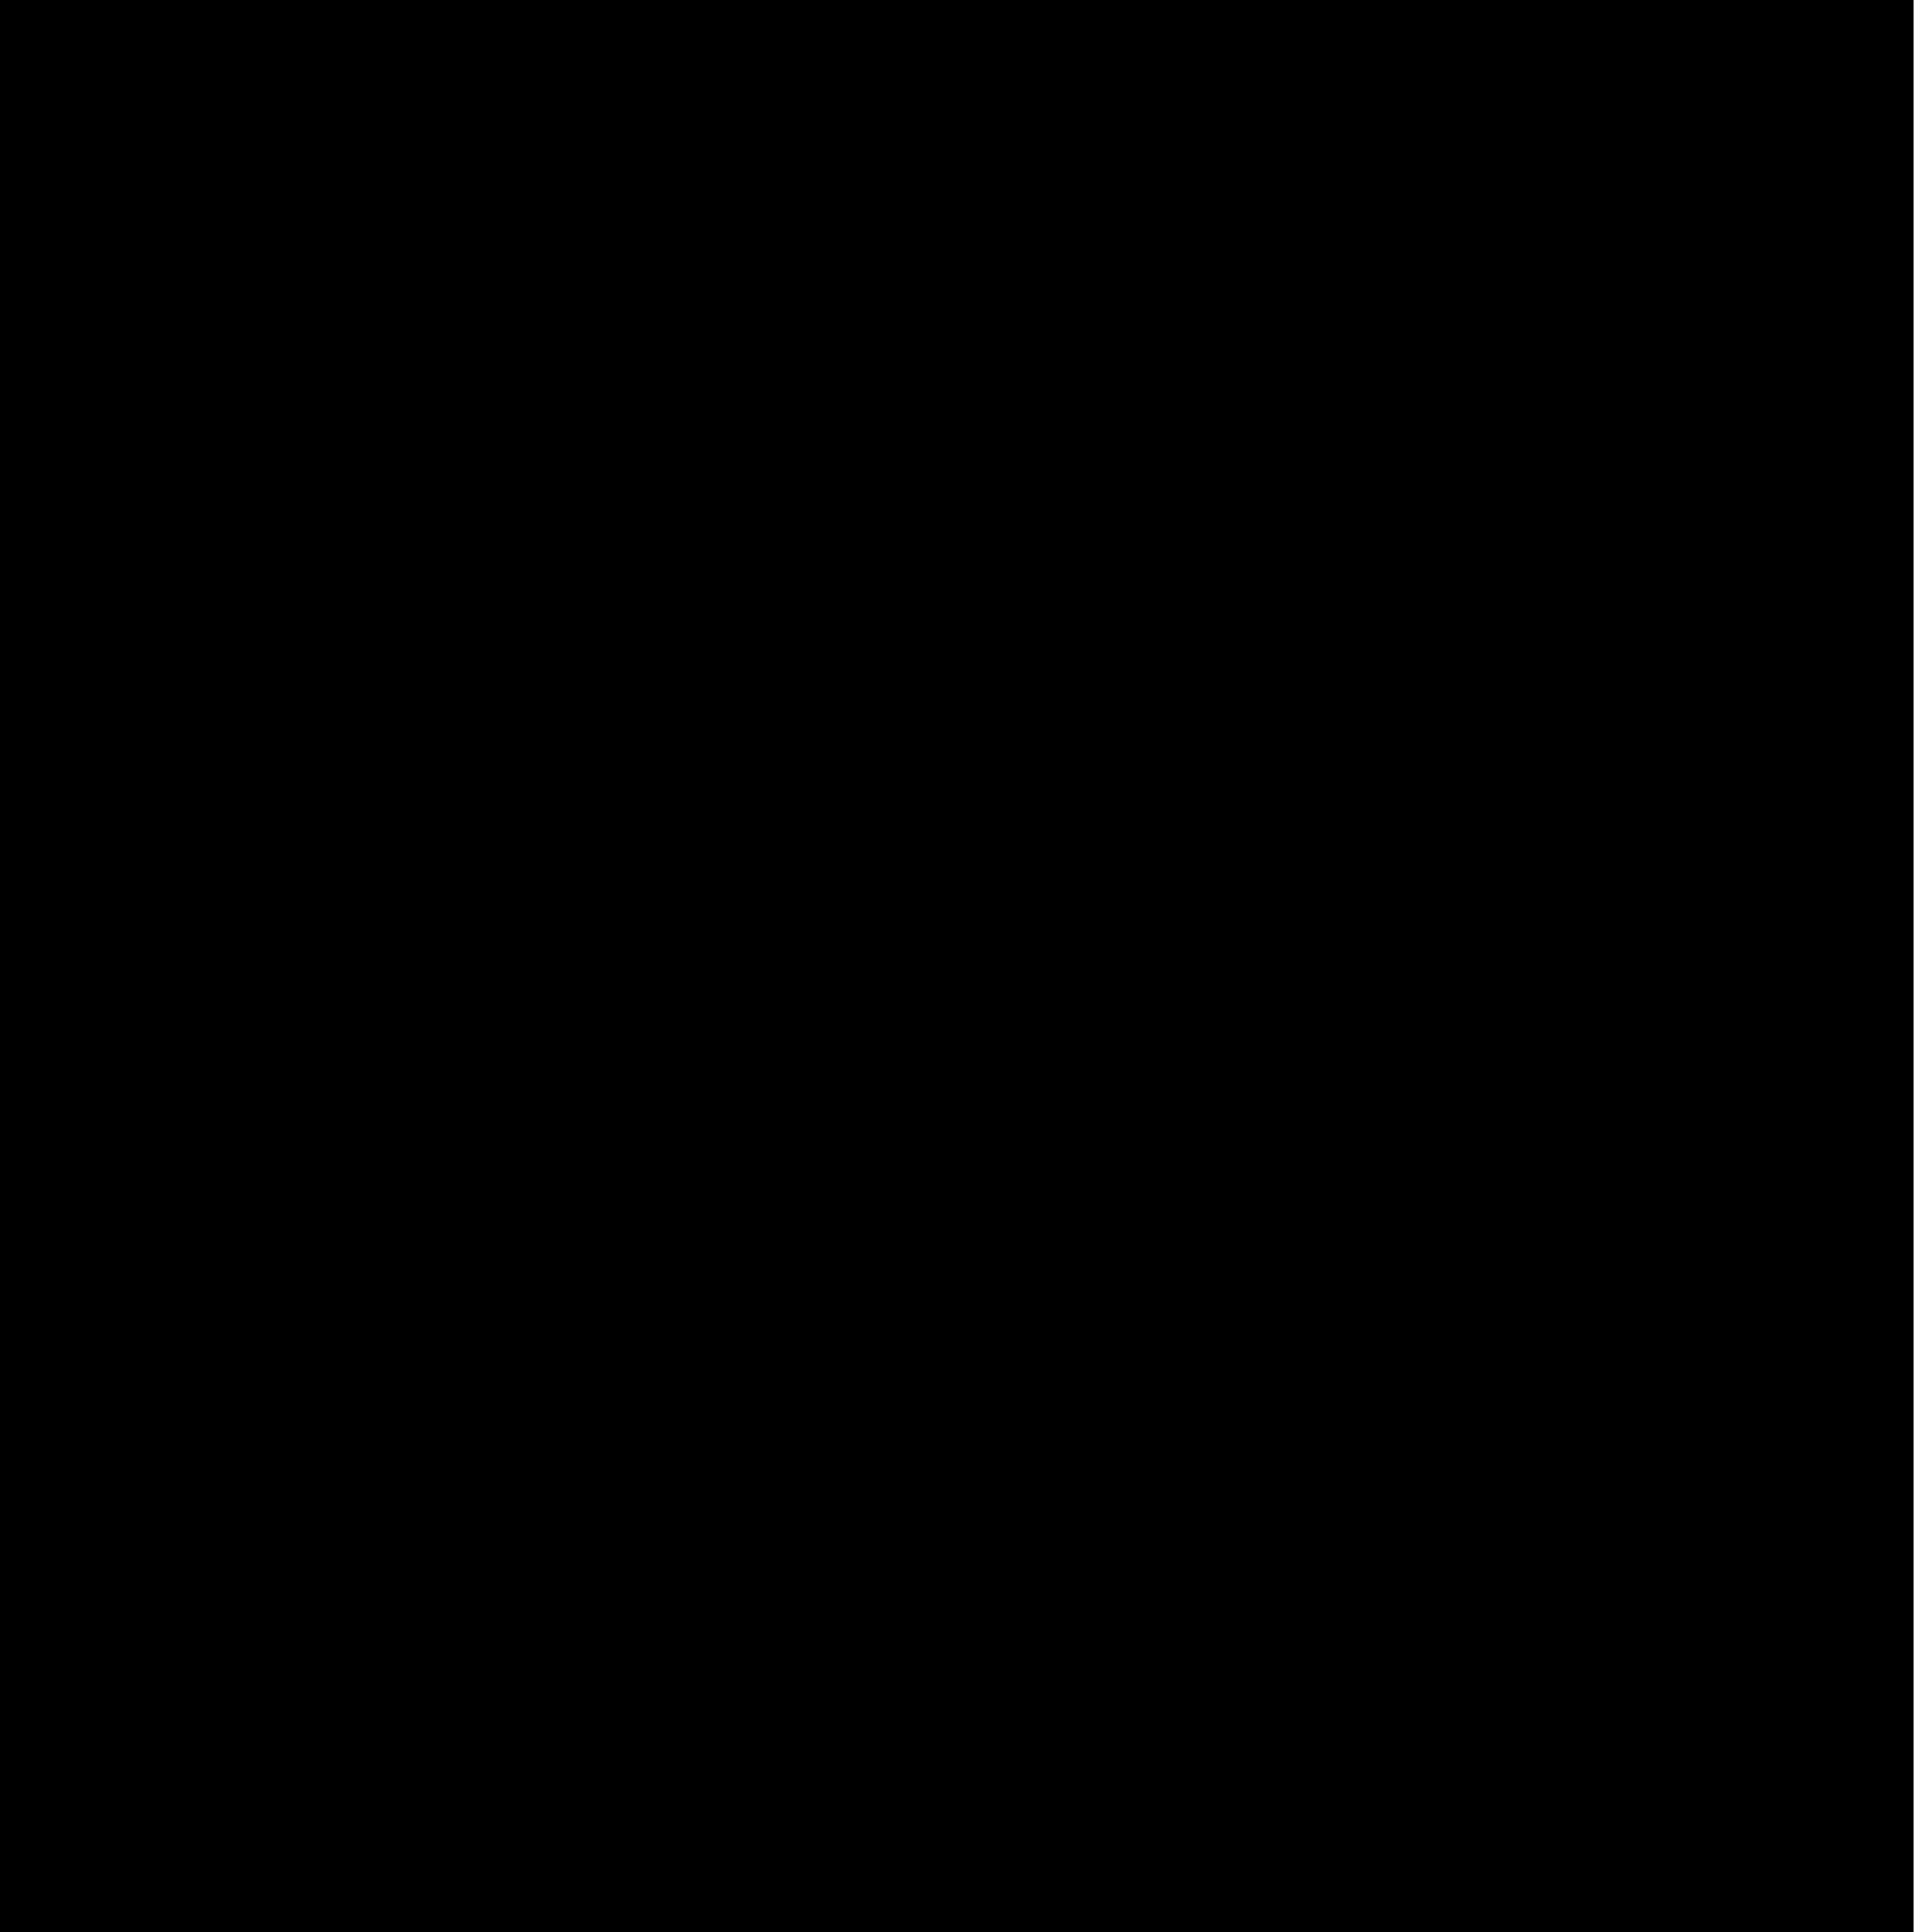
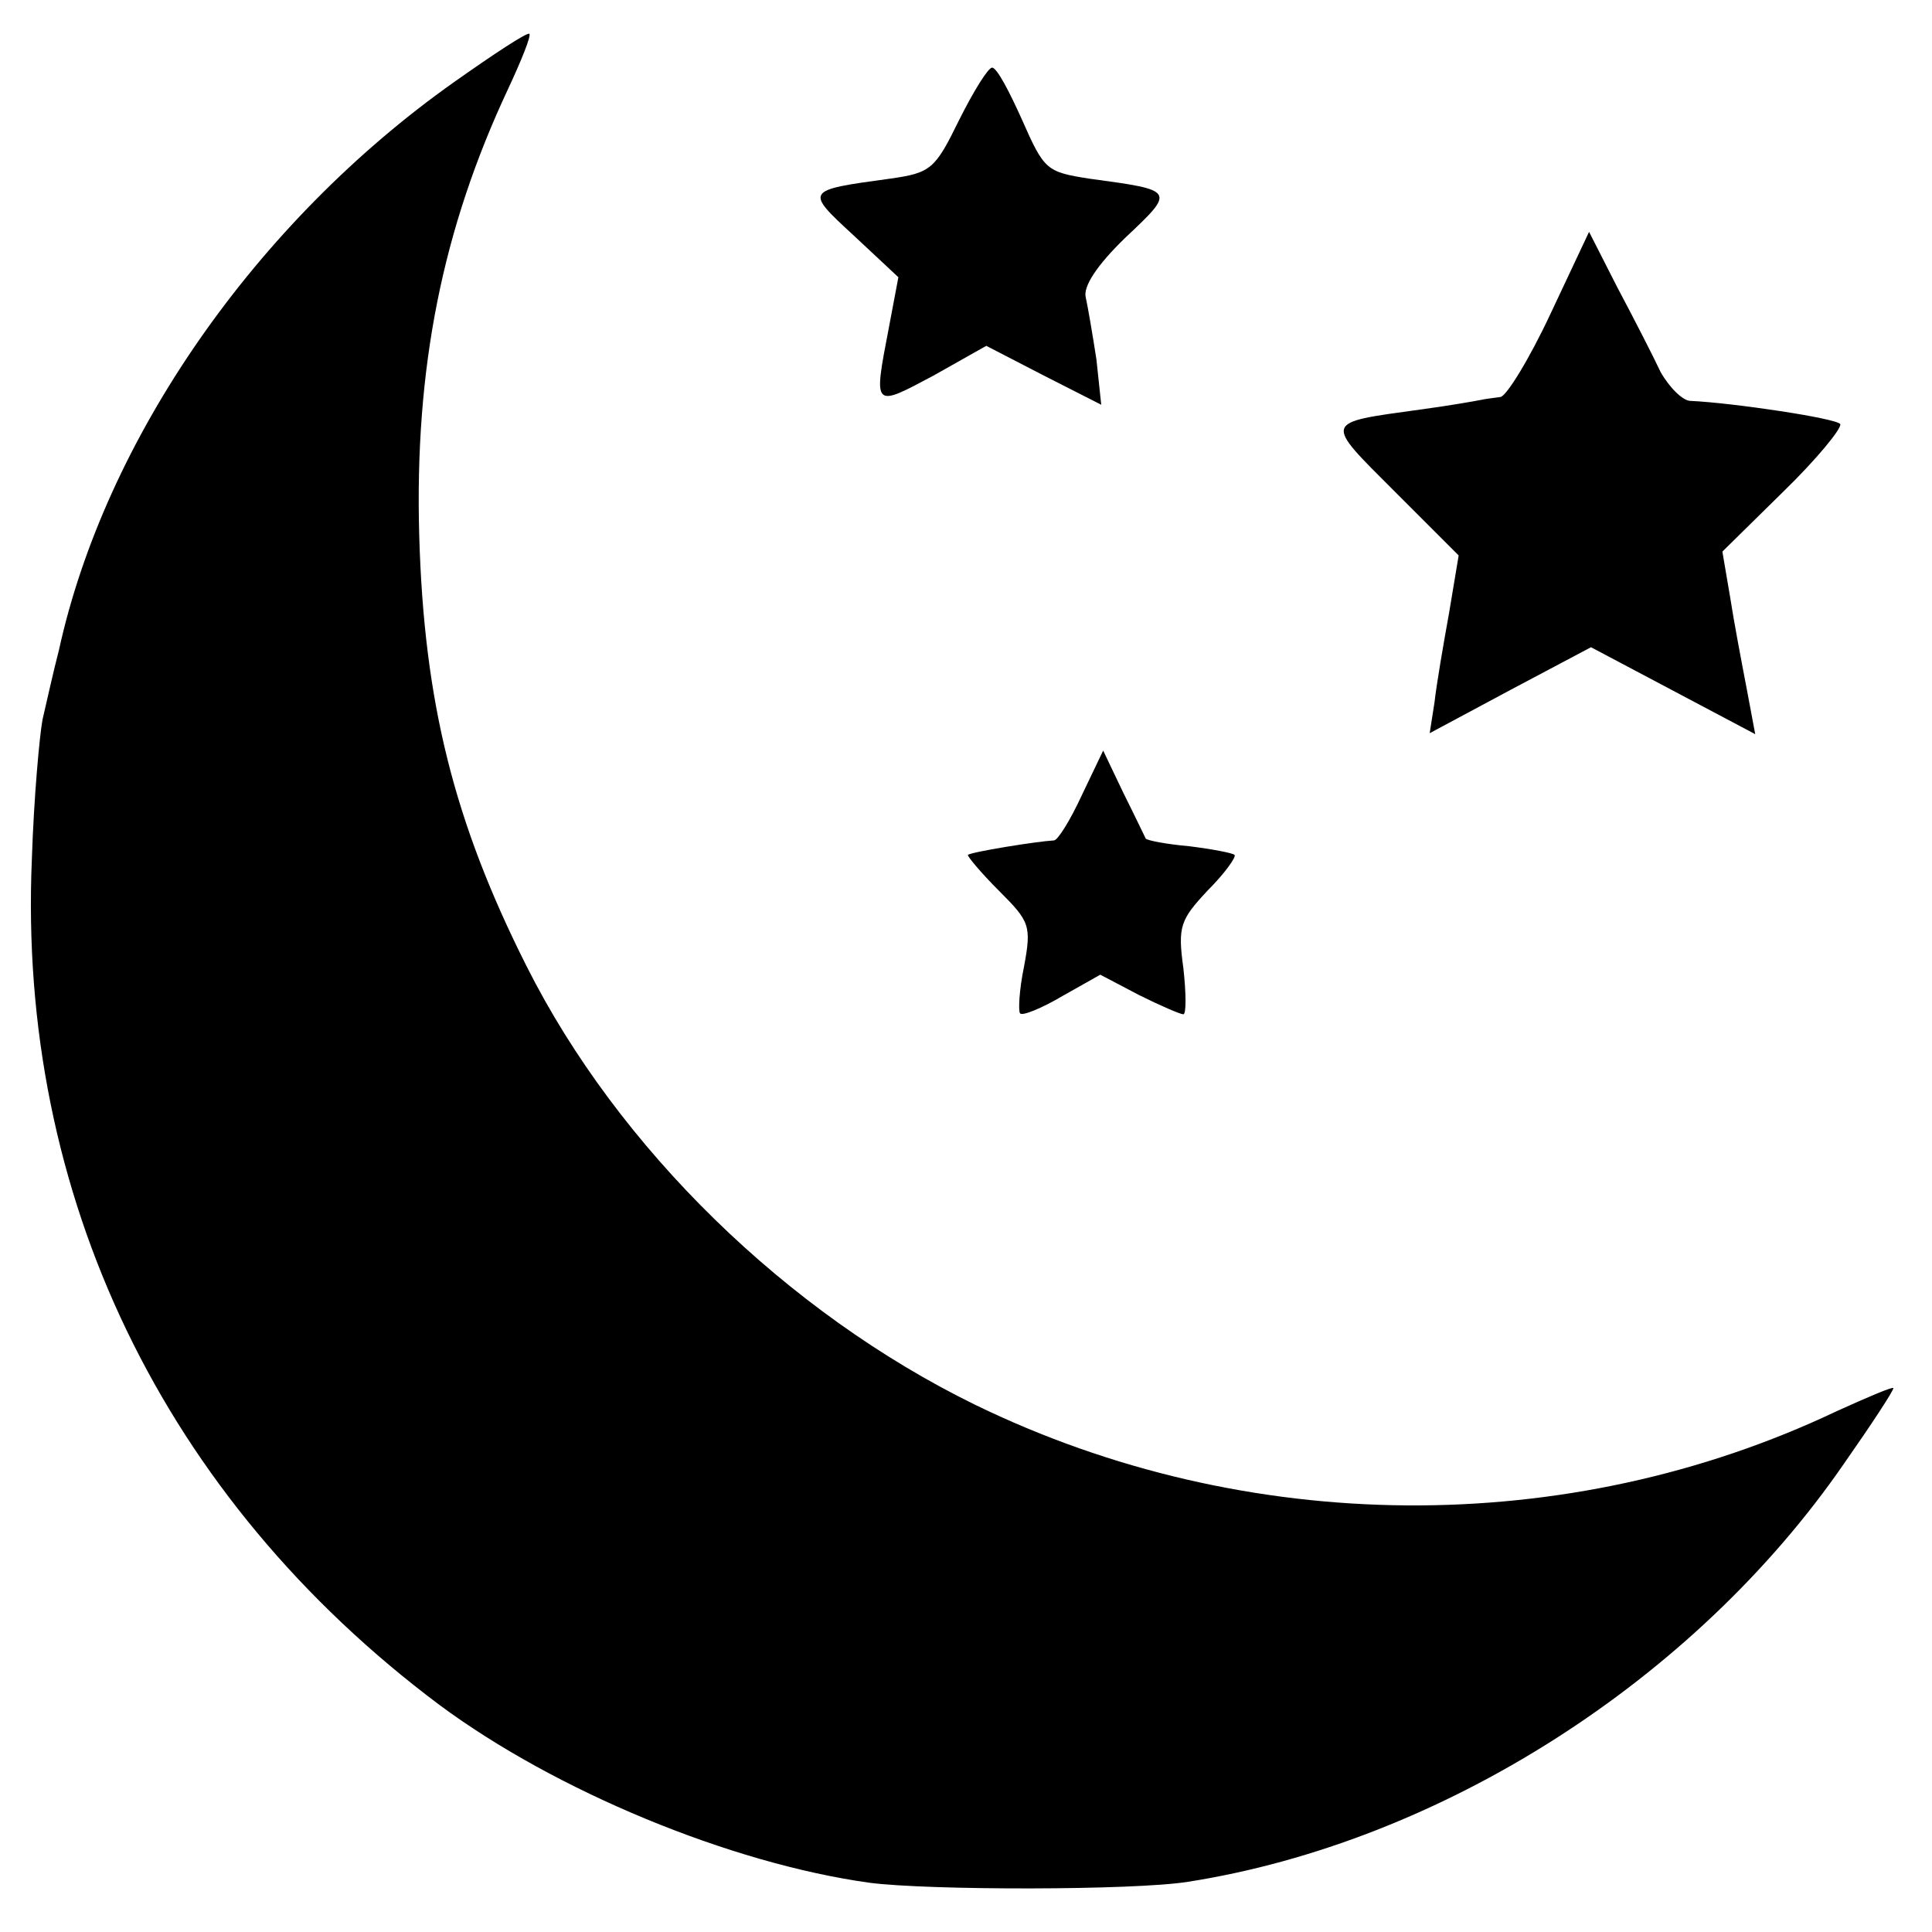
- <svg xmlns="http://www.w3.org/2000/svg" version="1.0" width="105pt" height="105pt" viewBox="0 0 105 105" preserveAspectRatio="xMidYMid meet">
-   <g transform="translate(0,105) scale(0.1,-0.1)" fill="#000000" stroke="none">
-     <path d="M0 525 l0 -525 520 0 520 0 0 525 0 525 -520 0 -520 0 0 -525z" />
+ <svg xmlns="http://www.w3.org/2000/svg" version="1.0" width="200pt" height="200pt" viewBox="0 0 200 200" preserveAspectRatio="xMidYMid meet">
+   <g transform="translate(0,200) scale(0.1,-0.1)" fill="#000000" stroke="none">
+     <path d="M470 1915 c-205 -145 -361 -369 -409 -588 -6 -23 -13 -55 -17 -72 -3 -16 -9 -81 -11 -144 -15 -348 136 -662 422 -876 120 -89 301 -164 445 -184 61 -8 274 -8 330 1 261 41 524 208 679 433 28 40 51 75 51 78 0 2 -26 -9 -59 -24 -278 -132 -611 -130 -892 7 -194 95 -369 265 -464 454 -75 149 -106 273 -111 445 -5 174 24 318 92 463 14 30 24 55 22 57 -2 2 -37 -21 -78 -50z" />
+     <path d="M993 1876 c-25 -51 -29 -55 -72 -61 -88 -12 -88 -12 -37 -59 l46 -43 -10 -53 c-16 -83 -16 -82 46 -49 l55 31 60 -31 59 -30 -5 47 c-4 26 -9 55 -11 64 -3 11 11 33 41 62 52 49 52 49 -37 61 -45 7 -47 9 -70 61 -13 29 -26 54 -31 54 -4 0 -19 -24 -34 -54z" />
+     <path d="M1605 1675 c-22 -47 -46 -86 -52 -86 -7 -1 -16 -2 -20 -3 -5 -1 -33 -6 -63 -10 -101 -14 -100 -11 -26 -85 l66 -66 -10 -60 c-6 -33 -13 -74 -15 -92 l-5 -32 84 45 83 44 85 -45 85 -45 -9 48 c-5 26 -13 68 -17 94 l-8 47 63 62 c35 34 61 66 59 70 -4 6 -111 22 -155 24 -8 0 -22 14 -31 30 -8 17 -28 56 -45 88 l-29 57 -40 -85z" />
+     <path d="M1120 1177 c-12 -26 -25 -47 -29 -47 -18 -1 -86 -12 -89 -15 -1 -1 13 -18 32 -37 32 -32 34 -36 26 -79 -5 -24 -6 -46 -4 -48 2 -3 22 5 44 18 l39 22 40 -21 c22 -11 43 -20 46 -20 3 0 3 21 0 48 -6 43 -3 50 25 80 18 18 30 35 28 37 -2 2 -23 6 -47 9 -23 2 -44 6 -45 8 -1 2 -11 23 -23 47 l-21 44 -22 -46z" />
  </g>
</svg>
